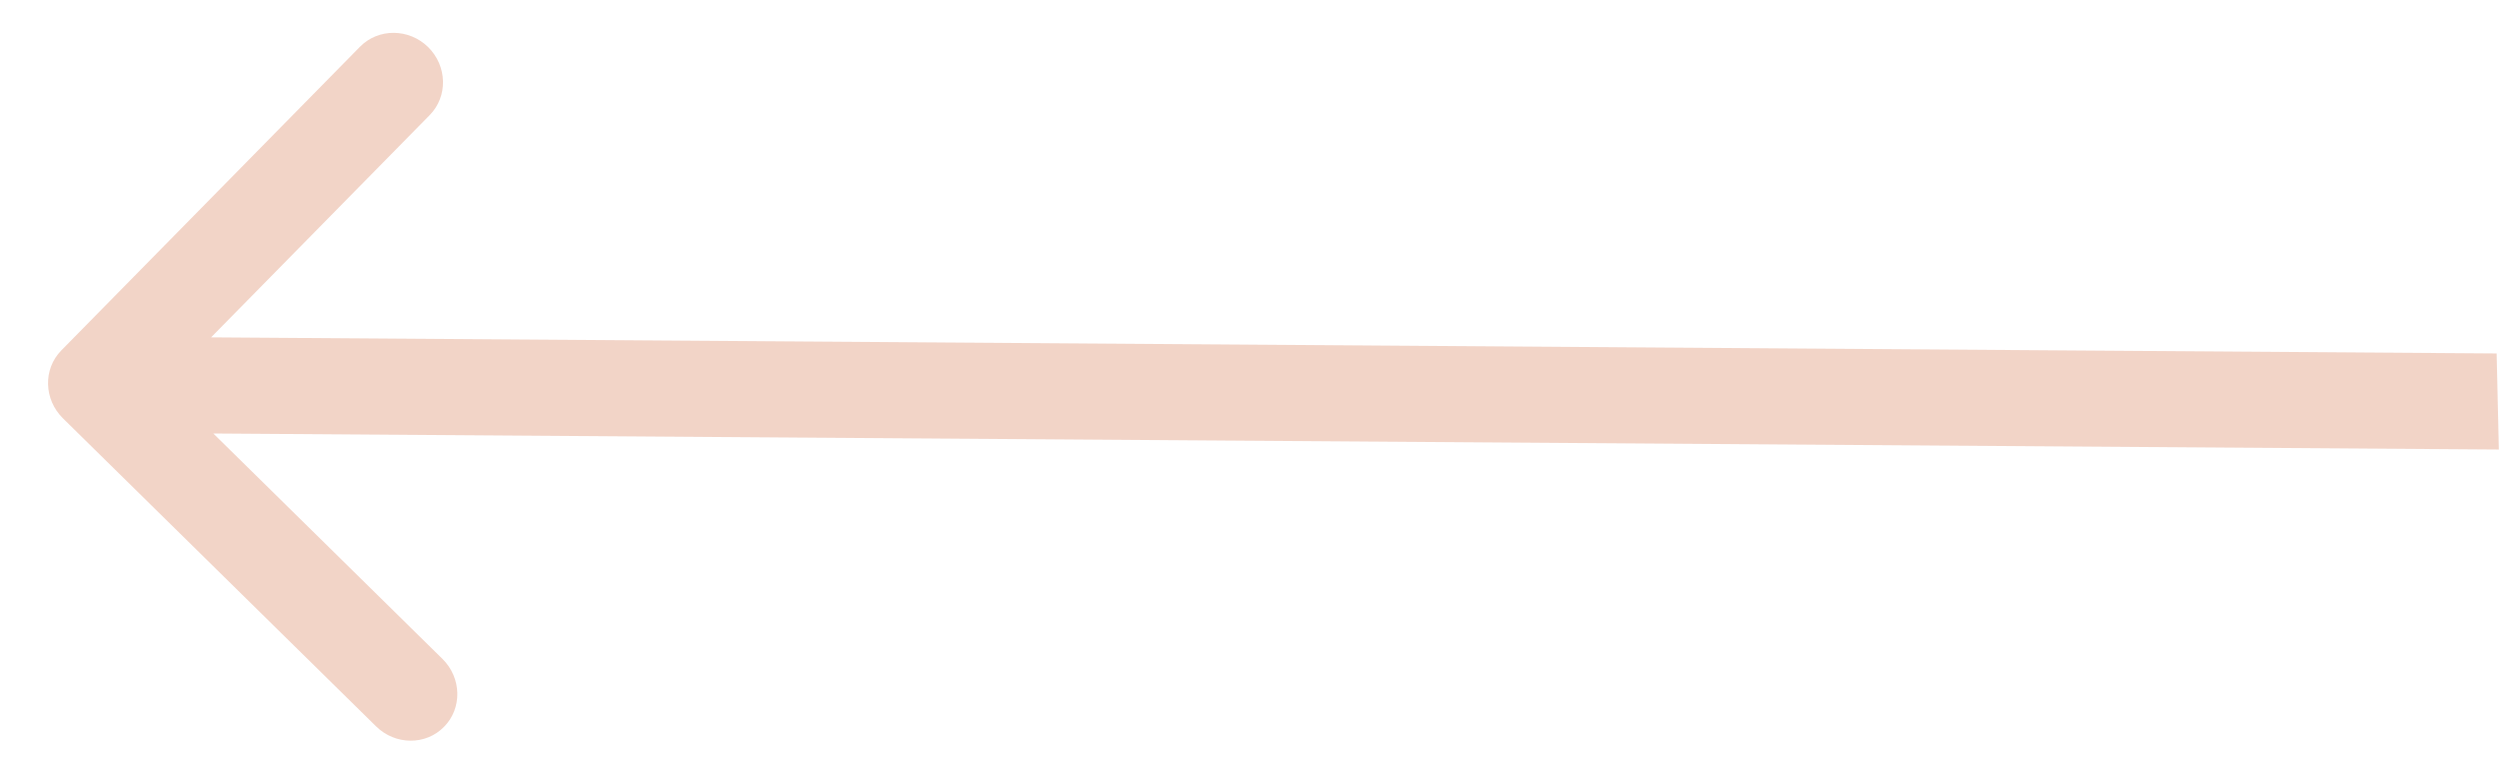
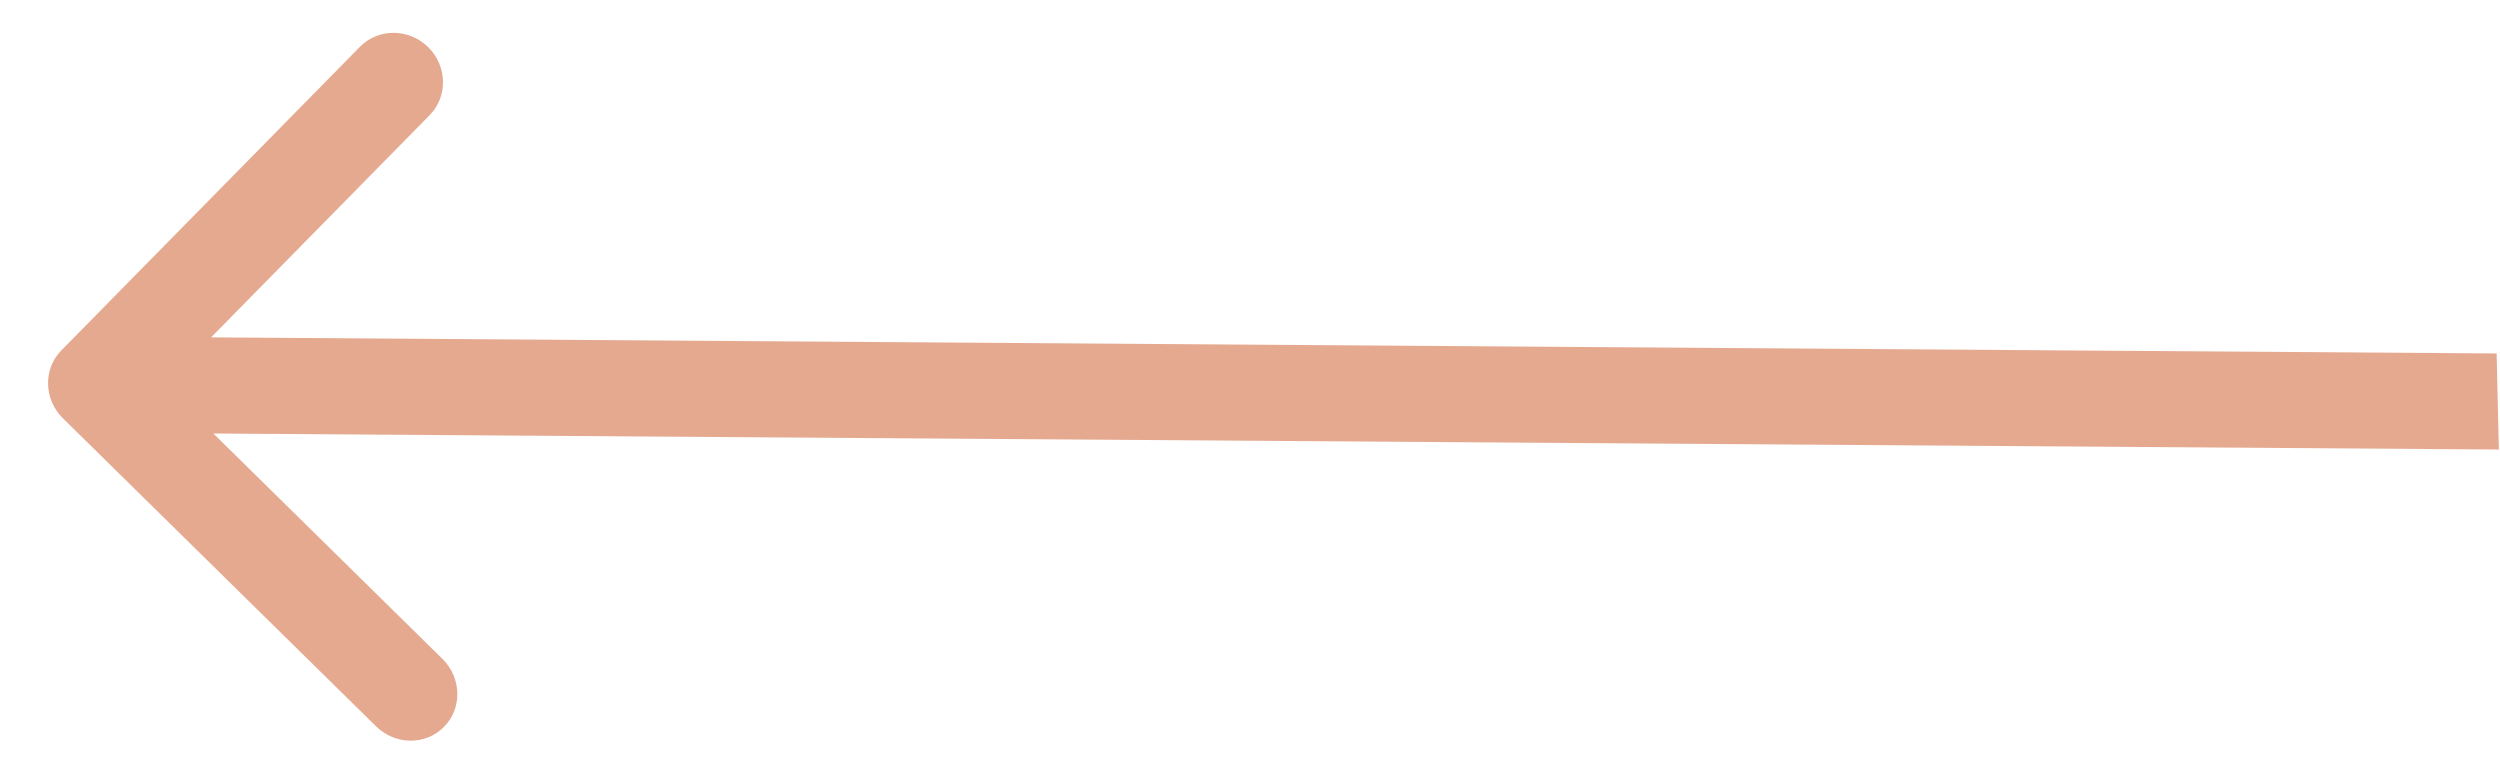
<svg xmlns="http://www.w3.org/2000/svg" width="26" height="8" viewBox="0 0 26 8" fill="none">
-   <path opacity="0.5" d="M0.655 4.351C0.455 4.154 0.447 3.838 0.638 3.644L3.745 0.485C3.936 0.292 4.253 0.294 4.453 0.49C4.652 0.687 4.66 1.003 4.469 1.197L1.707 4.005L4.602 6.853C4.801 7.049 4.809 7.366 4.618 7.559C4.428 7.753 4.111 7.751 3.911 7.554L0.655 4.351ZM25.988 4.675L1.012 4.5L0.988 3.5L25.965 3.676L25.988 4.675Z" fill="#E5A990" />
+   <path d="M0.655 4.351C0.455 4.154 0.447 3.838 0.638 3.644L3.745 0.485C3.936 0.292 4.253 0.294 4.453 0.49C4.652 0.687 4.66 1.003 4.469 1.197L1.707 4.005L4.602 6.853C4.801 7.049 4.809 7.366 4.618 7.559C4.428 7.753 4.111 7.751 3.911 7.554L0.655 4.351ZM25.988 4.675L1.012 4.5L0.988 3.5L25.965 3.676L25.988 4.675Z" fill="#E5A990" />
</svg>
